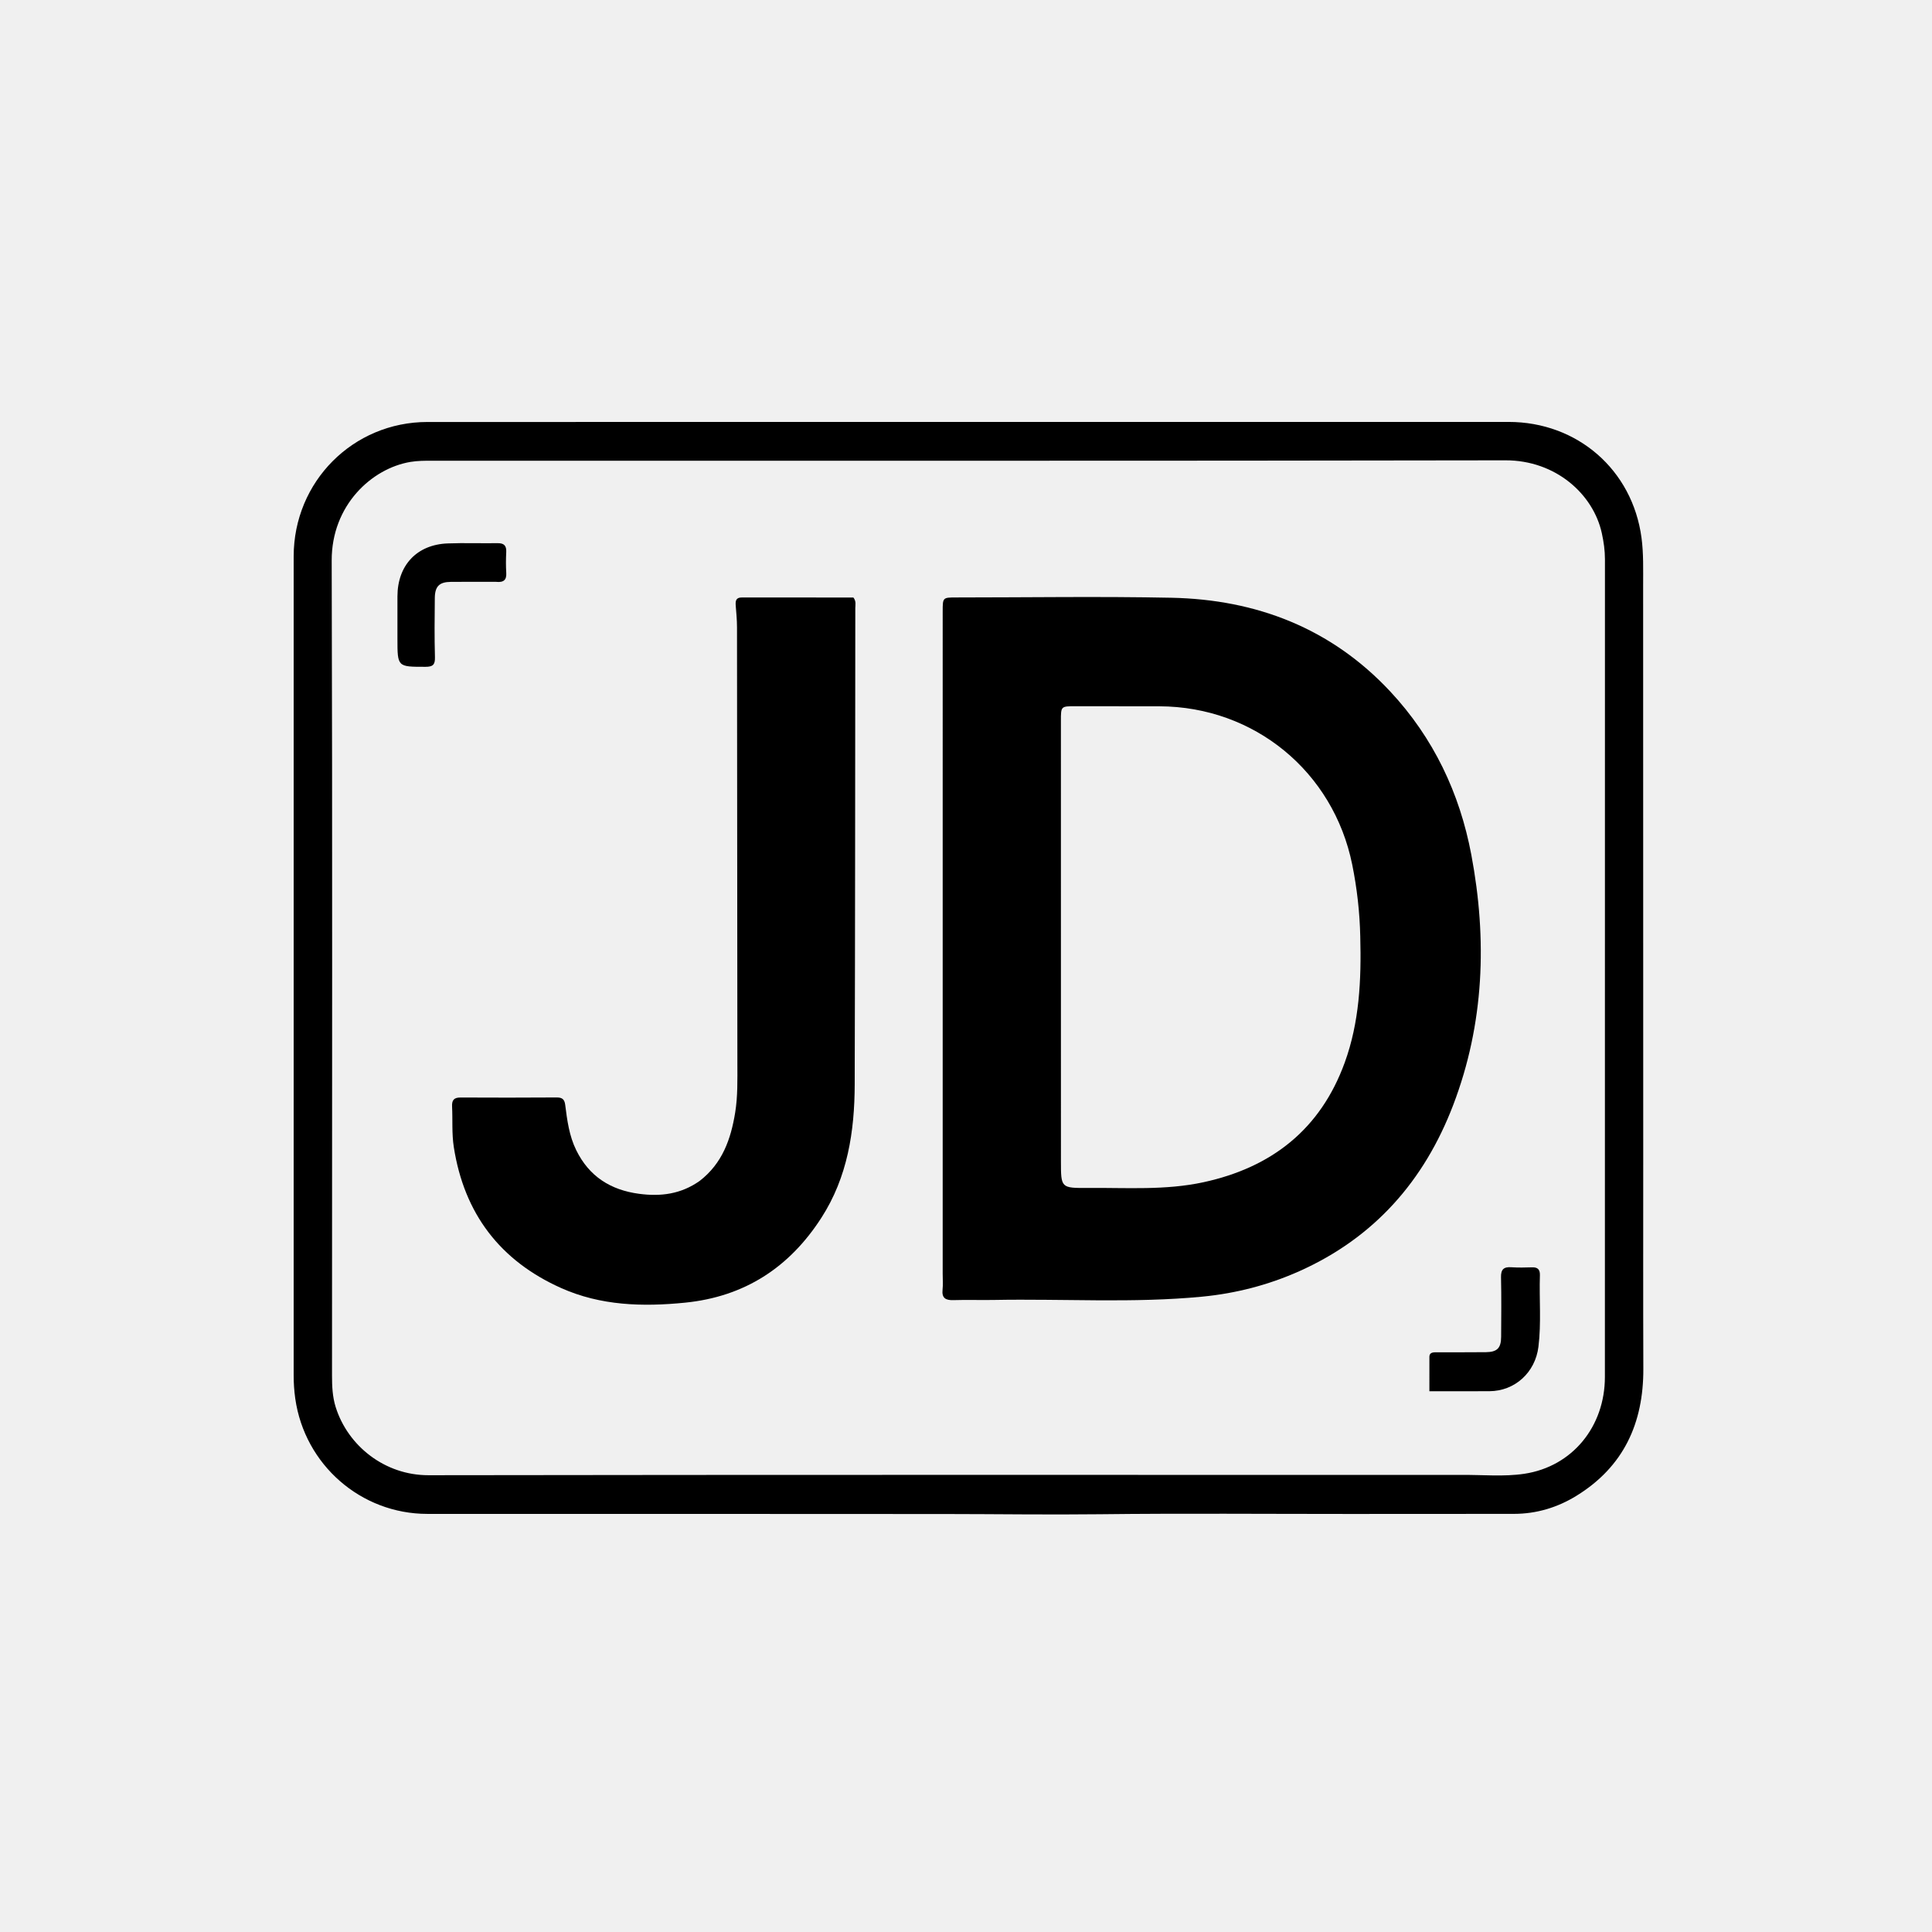
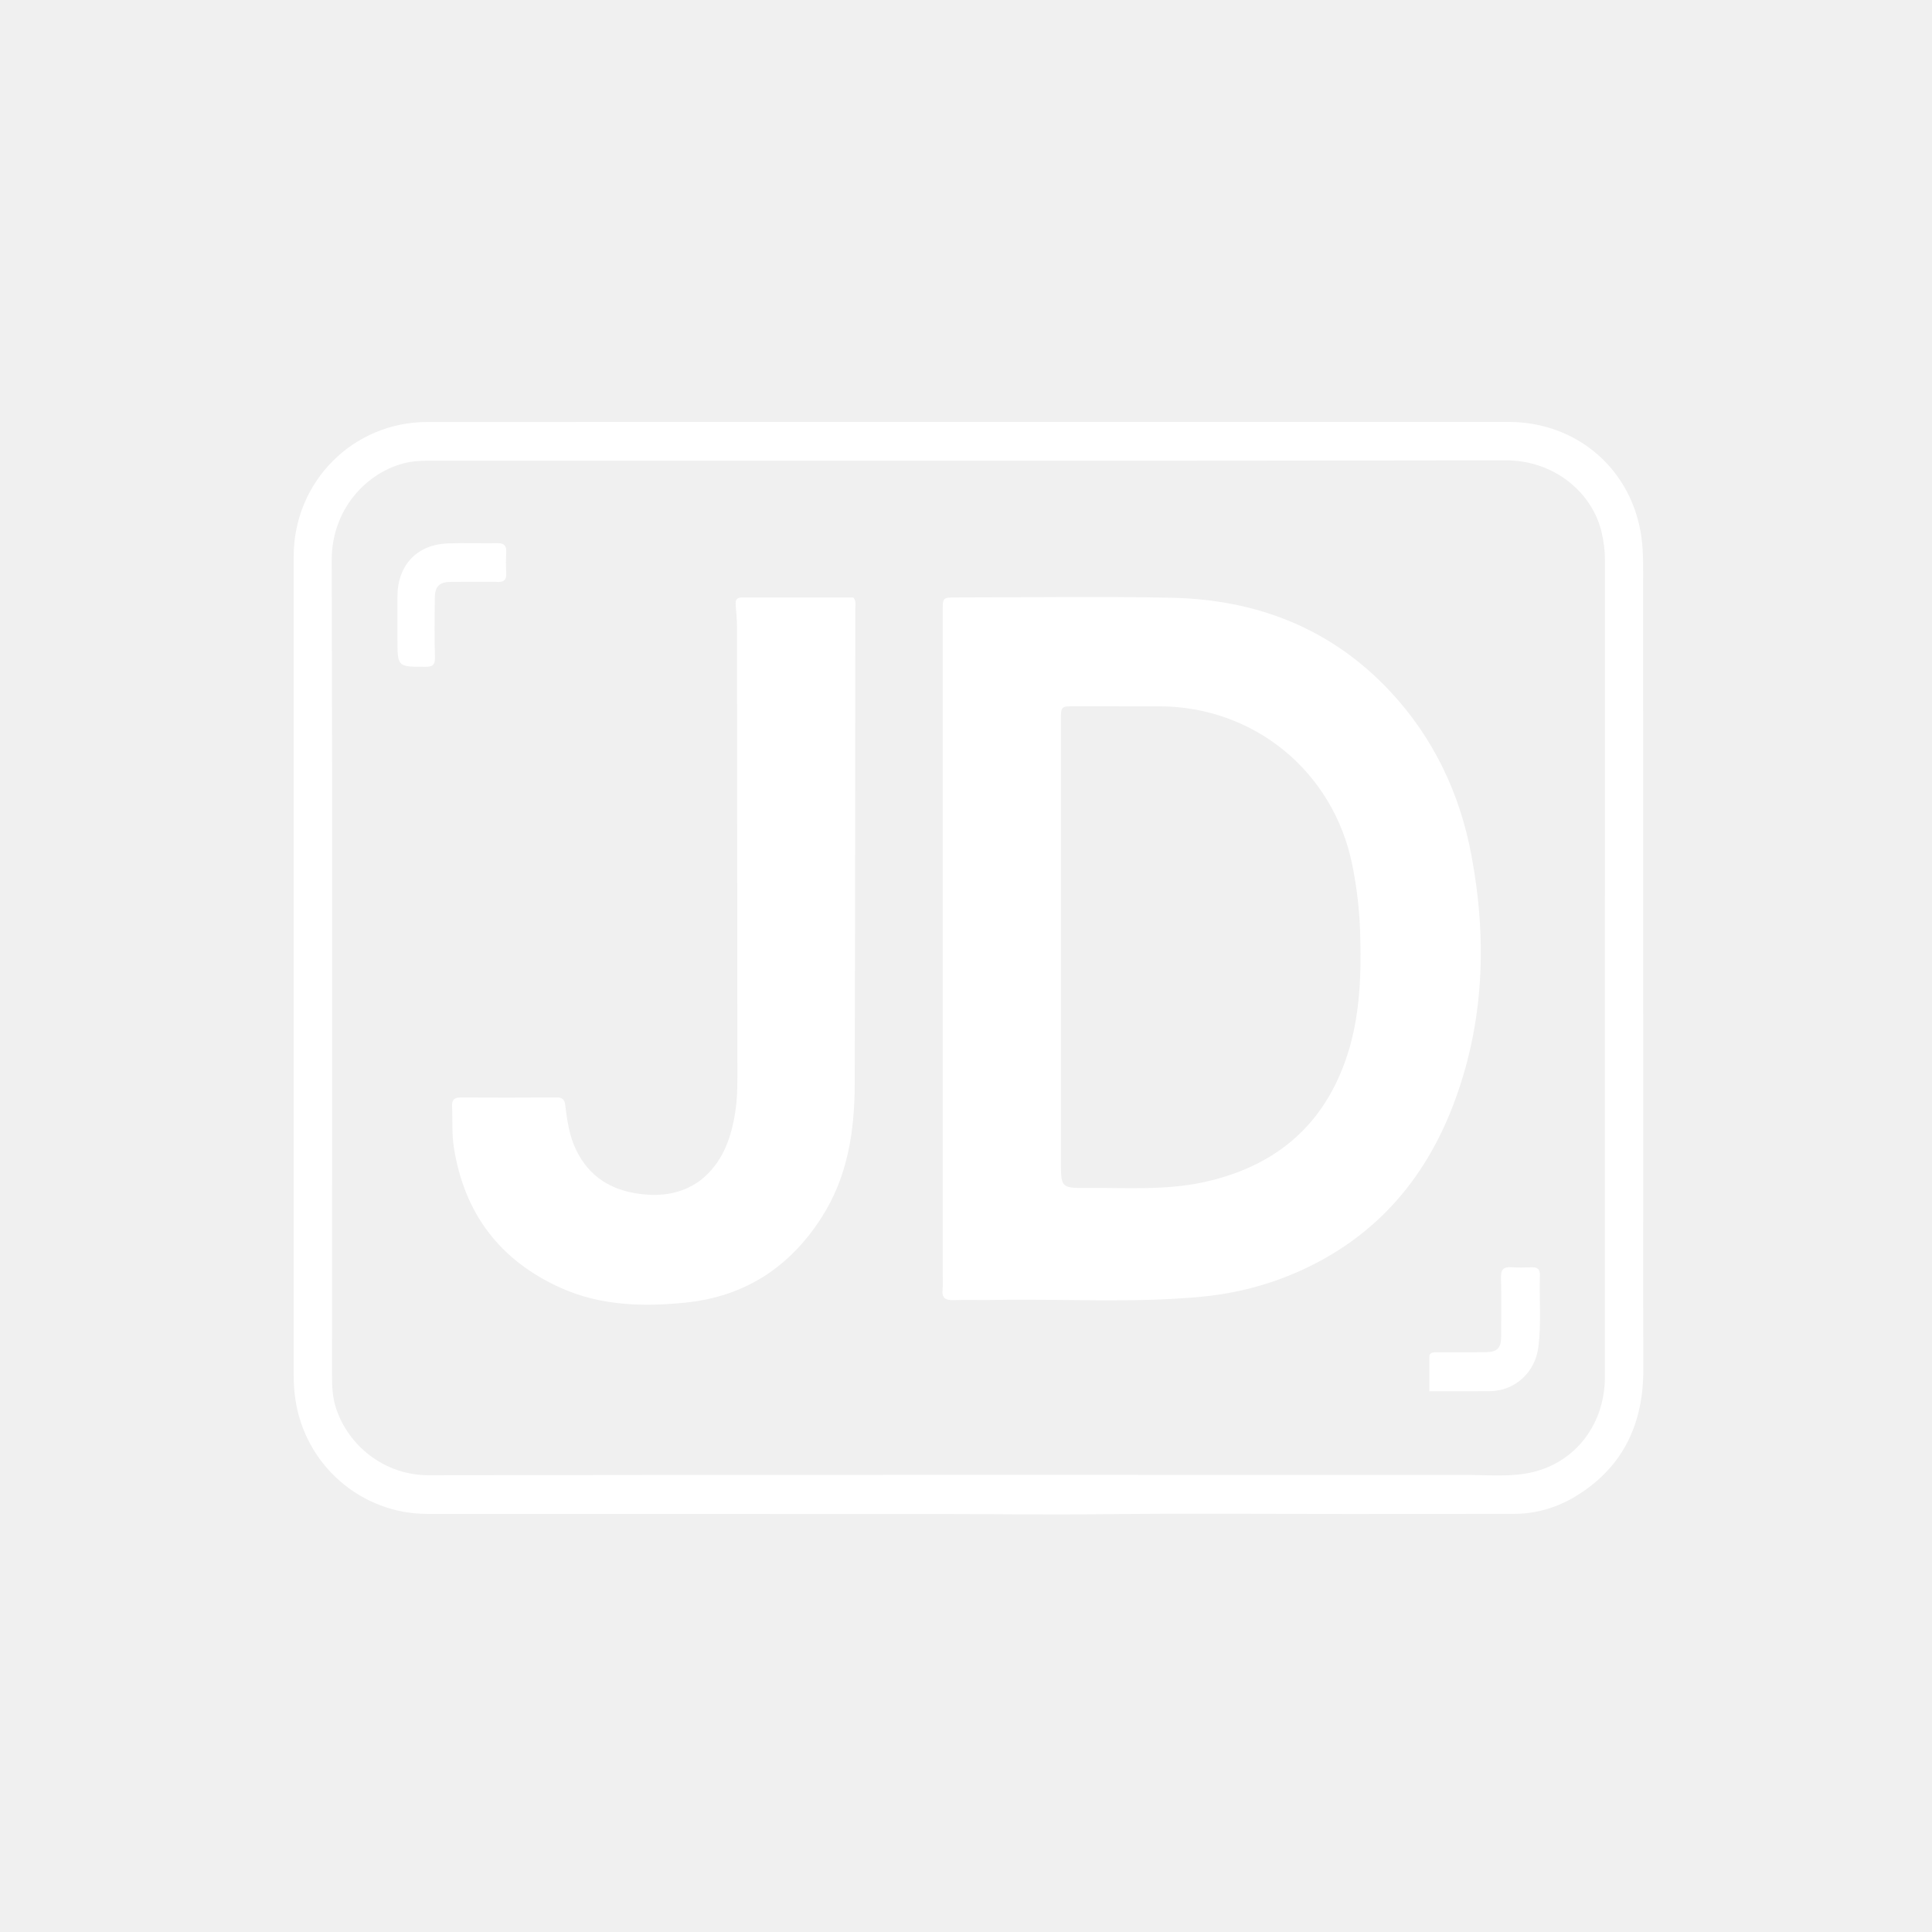
<svg xmlns="http://www.w3.org/2000/svg" version="1.1" id="Layer_1" x="0px" y="0px" width="100%" viewBox="0 0 1024 1024" enable-background="new 0 0 1024 1024" xml:space="preserve">
-   <path fill="#000000" opacity="1" stroke="none" d=" M870.945,613   C870.953,650.833 870.867,688.166 871,725.499   C871.102,754.28 860.589,777.384 835.555,792.802   C825.444,799.029 814.367,802.366 802.408,802.379   C773.408,802.41 744.409,802.419 715.409,802.425   C671.253,802.434 627.093,802.059 582.942,802.573   C555.78,802.888 528.633,802.482 501.479,802.459   C409.824,802.379 318.169,802.409 226.514,802.397   C191.266,802.393 161.516,776.36 156.505,741.336   C155.91,737.183 155.65,733.073 155.65,728.912   C155.651,584.247 155.647,439.581 155.655,294.915   C155.657,255.305 187.07,223.668 226.601,223.659   C417.6,223.615 608.598,223.616 799.597,223.631   C835.991,223.634 865.226,248.965 870.035,285.049   C871.152,293.425 870.889,302.014 870.894,310.505   C870.951,411.17 870.939,511.835 870.945,613  M774.5,781.737   C785.657,781.621 797.007,782.781 807.934,781.133   C833.468,777.282 850.624,756.007 850.629,729.84   C850.659,585.363 850.643,440.886 850.656,296.409   C850.656,291.724 849.991,287.122 848.995,282.577   C844.474,261.958 824.619,243.932 797.906,243.981   C608.27,244.33 418.633,244.163 228.997,244.191   C225.179,244.192 221.299,244.197 217.553,244.823   C197.036,248.25 175.721,267.804 175.807,297.099   C176.231,441.074 175.965,585.052 175.973,729.029   C175.973,734.681 176.197,740.304 177.928,745.813   C184.382,766.357 203.941,781.93 227.087,781.895   C409.225,781.619 591.362,781.738 774.5,781.737  z" />
-   <path fill="#000000" opacity="1" stroke="none" d=" M499.646,674.992   C499.647,557.69 499.648,440.887 499.649,324.084   C499.649,316.674 499.649,316.666 506.888,316.666   C544.878,316.662 582.881,316.046 620.855,316.821   C665.995,317.743 705.587,333.01 736.87,366.514   C759.732,390.998 773.686,420.37 779.835,453.069   C788.279,497.969 786.706,542.51 770.247,585.639   C754.915,625.815 728.393,656.014 688.648,673.763   C672.261,681.082 655.028,685.532 637.247,687.249   C600.531,690.793 563.68,688.308 526.894,688.999   C519.732,689.133 512.56,688.863 505.402,689.092   C501.235,689.226 499.076,688.069 499.584,683.48   C499.875,680.847 499.642,678.155 499.646,674.992  M720.965,496.349   C720.69,483.526 719.253,470.858 716.705,458.265   C706.738,409.013 664.846,374.512 614.519,374.352   C599.687,374.304 584.855,374.319 570.023,374.314   C562.309,374.311 562.304,374.319 562.304,382.007   C562.307,459.835 562.31,537.662 562.32,615.49   C562.321,629.648 562.336,629.742 576.653,629.629   C597.09,629.467 617.636,630.987 637.845,626.612   C674.033,618.778 699.896,598.518 712.734,563.182   C720.466,541.902 721.59,519.68 720.965,496.349  z" />
-   <path fill="#000000" opacity="1" stroke="none" d=" M370.863,625.892   C382.89,616.588 387.361,603.76 389.643,589.791   C391.072,581.036 390.832,572.208 390.827,563.397   C390.789,486.415 390.729,409.434 390.629,332.452   C390.625,328.633 390.256,324.81 389.954,320.997   C389.761,318.556 389.995,316.675 393.147,316.679   C412.955,316.709 432.764,316.694 452.314,316.694   C453.888,318.675 453.327,320.581 453.325,322.349   C453.258,406.495 453.243,490.641 453.01,574.786   C452.941,599.719 449.232,623.899 435.351,645.447   C418.352,671.835 394.599,687.289 363.062,690.441   C340.574,692.688 318.362,692.046 297.432,682.693   C265.026,668.212 246.007,643.214 240.525,607.955   C239.411,600.793 239.966,593.673 239.615,586.541   C239.456,583.292 240.412,581.682 244.064,581.706   C261.059,581.821 278.056,581.768 295.052,581.68   C297.874,581.665 299.184,582.552 299.564,585.55   C300.605,593.781 301.673,602.023 305.42,609.637   C312.261,623.535 323.59,630.724 338.726,632.744   C350.196,634.275 360.92,632.935 370.863,625.892  z" />
-   <path fill="#000000" opacity="1" stroke="none" d=" M760.588,716.749   C769.864,716.722 778.698,716.779 787.53,716.683   C793.553,716.617 795.602,714.517 795.633,708.503   C795.687,698.003 795.817,687.499 795.57,677.005   C795.471,672.771 797.036,671.384 801.075,671.665   C804.724,671.919 808.407,671.814 812.07,671.707   C815.076,671.62 816.275,672.947 816.179,675.903   C815.766,688.544 816.965,701.21 815.4,713.837   C813.715,727.437 802.942,737.301 789.404,737.367   C778.94,737.417 768.476,737.377 757.604,737.377   C757.604,731.019 757.599,725.088 757.607,719.156   C757.61,717.483 758.579,716.799 760.588,716.749  z" />
-   <path fill="#000000" opacity="1" stroke="none" d=" M262.89,308.386   C254.583,308.388 246.766,308.34 238.949,308.405   C232.897,308.456 230.526,310.743 230.458,316.91   C230.342,327.387 230.239,337.871 230.53,348.341   C230.641,352.342 229.412,353.426 225.505,353.424   C210.653,353.416 210.653,353.543 210.652,338.549   C210.651,331.064 210.643,323.58 210.655,316.096   C210.683,299.621 220.921,288.652 237.263,288.025   C246.065,287.687 254.891,288.03 263.704,287.895   C267.158,287.841 268.489,289.219 268.315,292.636   C268.129,296.286 268.093,299.963 268.322,303.608   C268.558,307.356 266.998,308.83 262.89,308.386  z" />
+   <path fill="#FFFFFF" opacity="1" stroke="none" d=" M870.945,613   C870.953,650.833 870.867,688.166 871,725.499   C871.102,754.28 860.589,777.384 835.555,792.802   C825.444,799.029 814.367,802.366 802.408,802.379   C773.408,802.41 744.409,802.419 715.409,802.425   C671.253,802.434 627.093,802.059 582.942,802.573   C555.78,802.888 528.633,802.482 501.479,802.459   C409.824,802.379 318.169,802.409 226.514,802.397   C191.266,802.393 161.516,776.36 156.505,741.336   C155.91,737.183 155.65,733.073 155.65,728.912   C155.651,584.247 155.647,439.581 155.655,294.915   C155.657,255.305 187.07,223.668 226.601,223.659   C417.6,223.615 608.598,223.616 799.597,223.631   C835.991,223.634 865.226,248.965 870.035,285.049   C871.152,293.425 870.889,302.014 870.894,310.505   C870.951,411.17 870.939,511.835 870.945,613  M774.5,781.737   C785.657,781.621 797.007,782.781 807.934,781.133   C833.468,777.282 850.624,756.007 850.629,729.84   C850.659,585.363 850.643,440.886 850.656,296.409   C850.656,291.724 849.991,287.122 848.995,282.577   C844.474,261.958 824.619,243.932 797.906,243.981   C608.27,244.33 418.633,244.163 228.997,244.191   C225.179,244.192 221.299,244.197 217.553,244.823   C197.036,248.25 175.721,267.804 175.807,297.099   C176.231,441.074 175.965,585.052 175.973,729.029   C175.973,734.681 176.197,740.304 177.928,745.813   C184.382,766.357 203.941,781.93 227.087,781.895   C409.225,781.619 591.362,781.738 774.5,781.737  z" />
+   <path fill="#FFFFFF" opacity="1" stroke="none" d=" M499.646,674.992   C499.647,557.69 499.648,440.887 499.649,324.084   C499.649,316.674 499.649,316.666 506.888,316.666   C544.878,316.662 582.881,316.046 620.855,316.821   C665.995,317.743 705.587,333.01 736.87,366.514   C759.732,390.998 773.686,420.37 779.835,453.069   C788.279,497.969 786.706,542.51 770.247,585.639   C754.915,625.815 728.393,656.014 688.648,673.763   C672.261,681.082 655.028,685.532 637.247,687.249   C600.531,690.793 563.68,688.308 526.894,688.999   C519.732,689.133 512.56,688.863 505.402,689.092   C501.235,689.226 499.076,688.069 499.584,683.48   C499.875,680.847 499.642,678.155 499.646,674.992  M720.965,496.349   C720.69,483.526 719.253,470.858 716.705,458.265   C706.738,409.013 664.846,374.512 614.519,374.352   C599.687,374.304 584.855,374.319 570.023,374.314   C562.309,374.311 562.304,374.319 562.304,382.007   C562.307,459.835 562.31,537.662 562.32,615.49   C562.321,629.648 562.336,629.742 576.653,629.629   C597.09,629.467 617.636,630.987 637.845,626.612   C674.033,618.778 699.896,598.518 712.734,563.182   C720.466,541.902 721.59,519.68 720.965,496.349  z" />
+   <path fill="#FFFFFF" opacity="1" stroke="none" d=" M370.863,625.892   C382.89,616.588 387.361,603.76 389.643,589.791   C391.072,581.036 390.832,572.208 390.827,563.397   C390.789,486.415 390.729,409.434 390.629,332.452   C390.625,328.633 390.256,324.81 389.954,320.997   C389.761,318.556 389.995,316.675 393.147,316.679   C412.955,316.709 432.764,316.694 452.314,316.694   C453.888,318.675 453.327,320.581 453.325,322.349   C453.258,406.495 453.243,490.641 453.01,574.786   C452.941,599.719 449.232,623.899 435.351,645.447   C418.352,671.835 394.599,687.289 363.062,690.441   C340.574,692.688 318.362,692.046 297.432,682.693   C265.026,668.212 246.007,643.214 240.525,607.955   C239.411,600.793 239.966,593.673 239.615,586.541   C239.456,583.292 240.412,581.682 244.064,581.706   C261.059,581.821 278.056,581.768 295.052,581.68   C297.874,581.665 299.184,582.552 299.564,585.55   C300.605,593.781 301.673,602.023 305.42,609.637   C312.261,623.535 323.59,630.724 338.726,632.744   C350.196,634.275 360.92,632.935 370.863,625.892  z" />
+   <path fill="#FFFFFF" opacity="1" stroke="none" d=" M760.588,716.749   C769.864,716.722 778.698,716.779 787.53,716.683   C793.553,716.617 795.602,714.517 795.633,708.503   C795.687,698.003 795.817,687.499 795.57,677.005   C795.471,672.771 797.036,671.384 801.075,671.665   C804.724,671.919 808.407,671.814 812.07,671.707   C815.076,671.62 816.275,672.947 816.179,675.903   C815.766,688.544 816.965,701.21 815.4,713.837   C813.715,727.437 802.942,737.301 789.404,737.367   C778.94,737.417 768.476,737.377 757.604,737.377   C757.604,731.019 757.599,725.088 757.607,719.156   C757.61,717.483 758.579,716.799 760.588,716.749  z" />
+   <path fill="#FFFFFF" opacity="1" stroke="none" d=" M262.89,308.386   C254.583,308.388 246.766,308.34 238.949,308.405   C232.897,308.456 230.526,310.743 230.458,316.91   C230.342,327.387 230.239,337.871 230.53,348.341   C230.641,352.342 229.412,353.426 225.505,353.424   C210.653,353.416 210.653,353.543 210.652,338.549   C210.651,331.064 210.643,323.58 210.655,316.096   C210.683,299.621 220.921,288.652 237.263,288.025   C246.065,287.687 254.891,288.03 263.704,287.895   C267.158,287.841 268.489,289.219 268.315,292.636   C268.129,296.286 268.093,299.963 268.322,303.608   C268.558,307.356 266.998,308.83 262.89,308.386  z" />
</svg>
